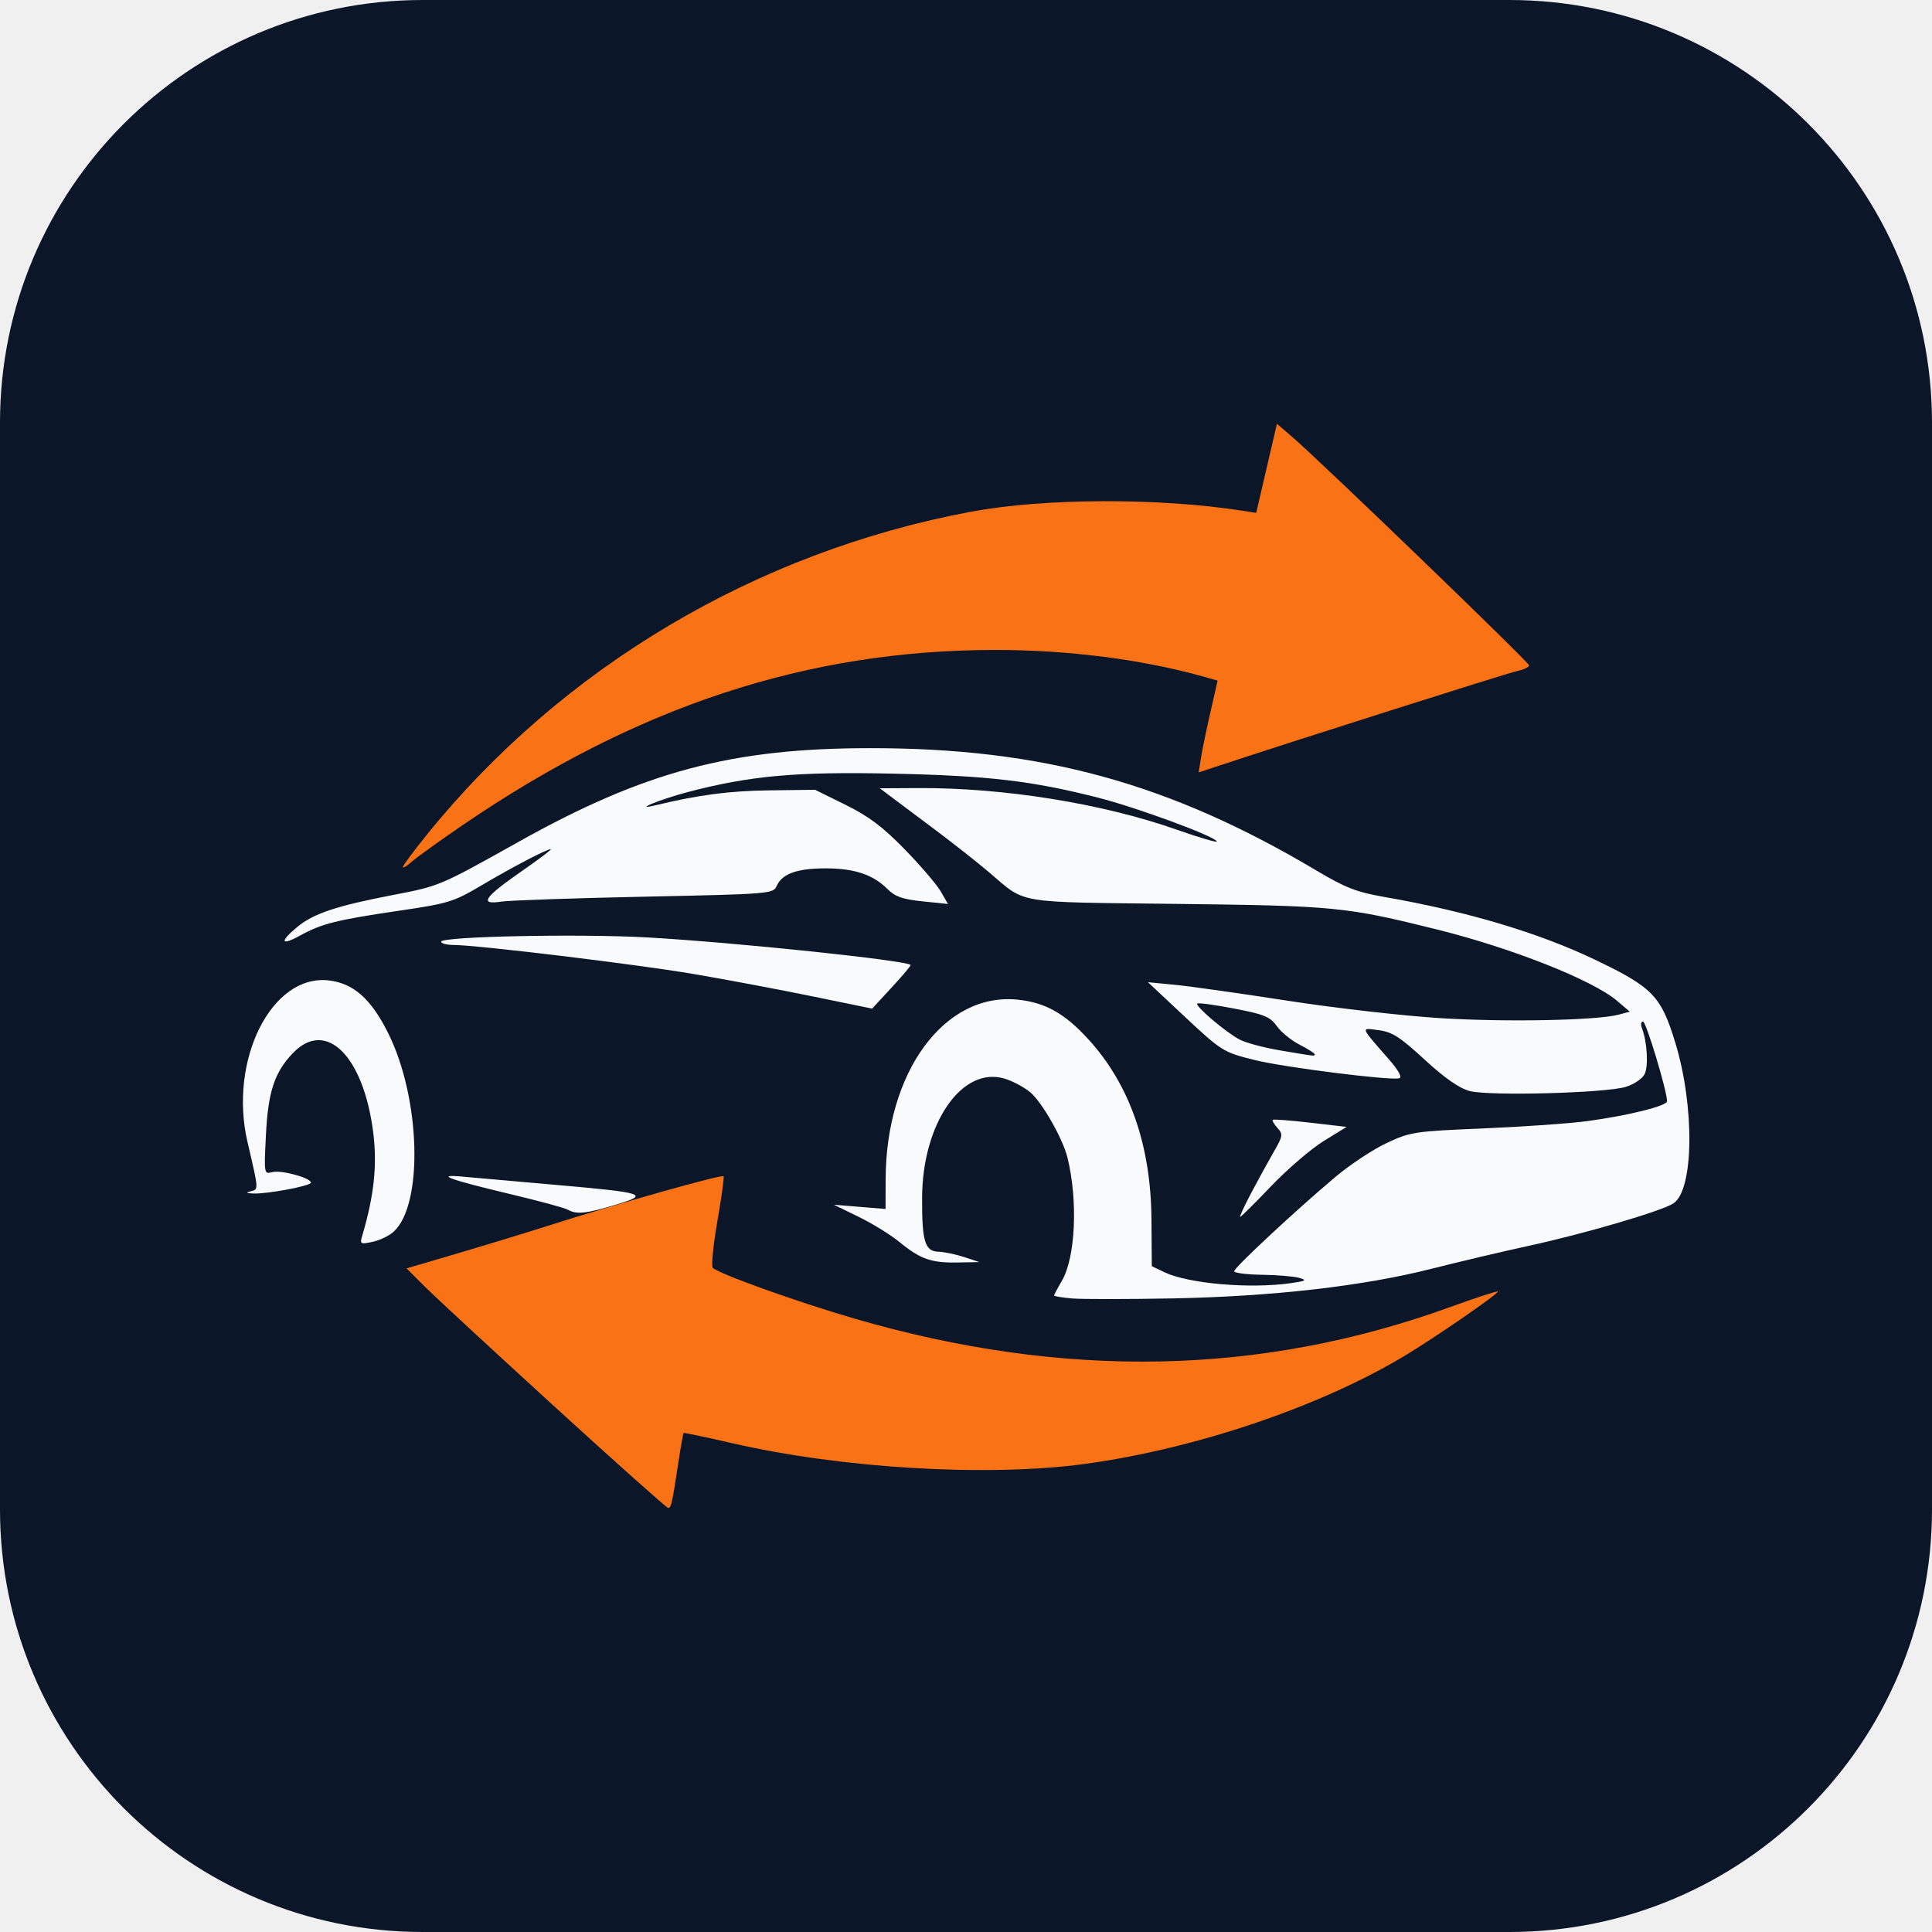
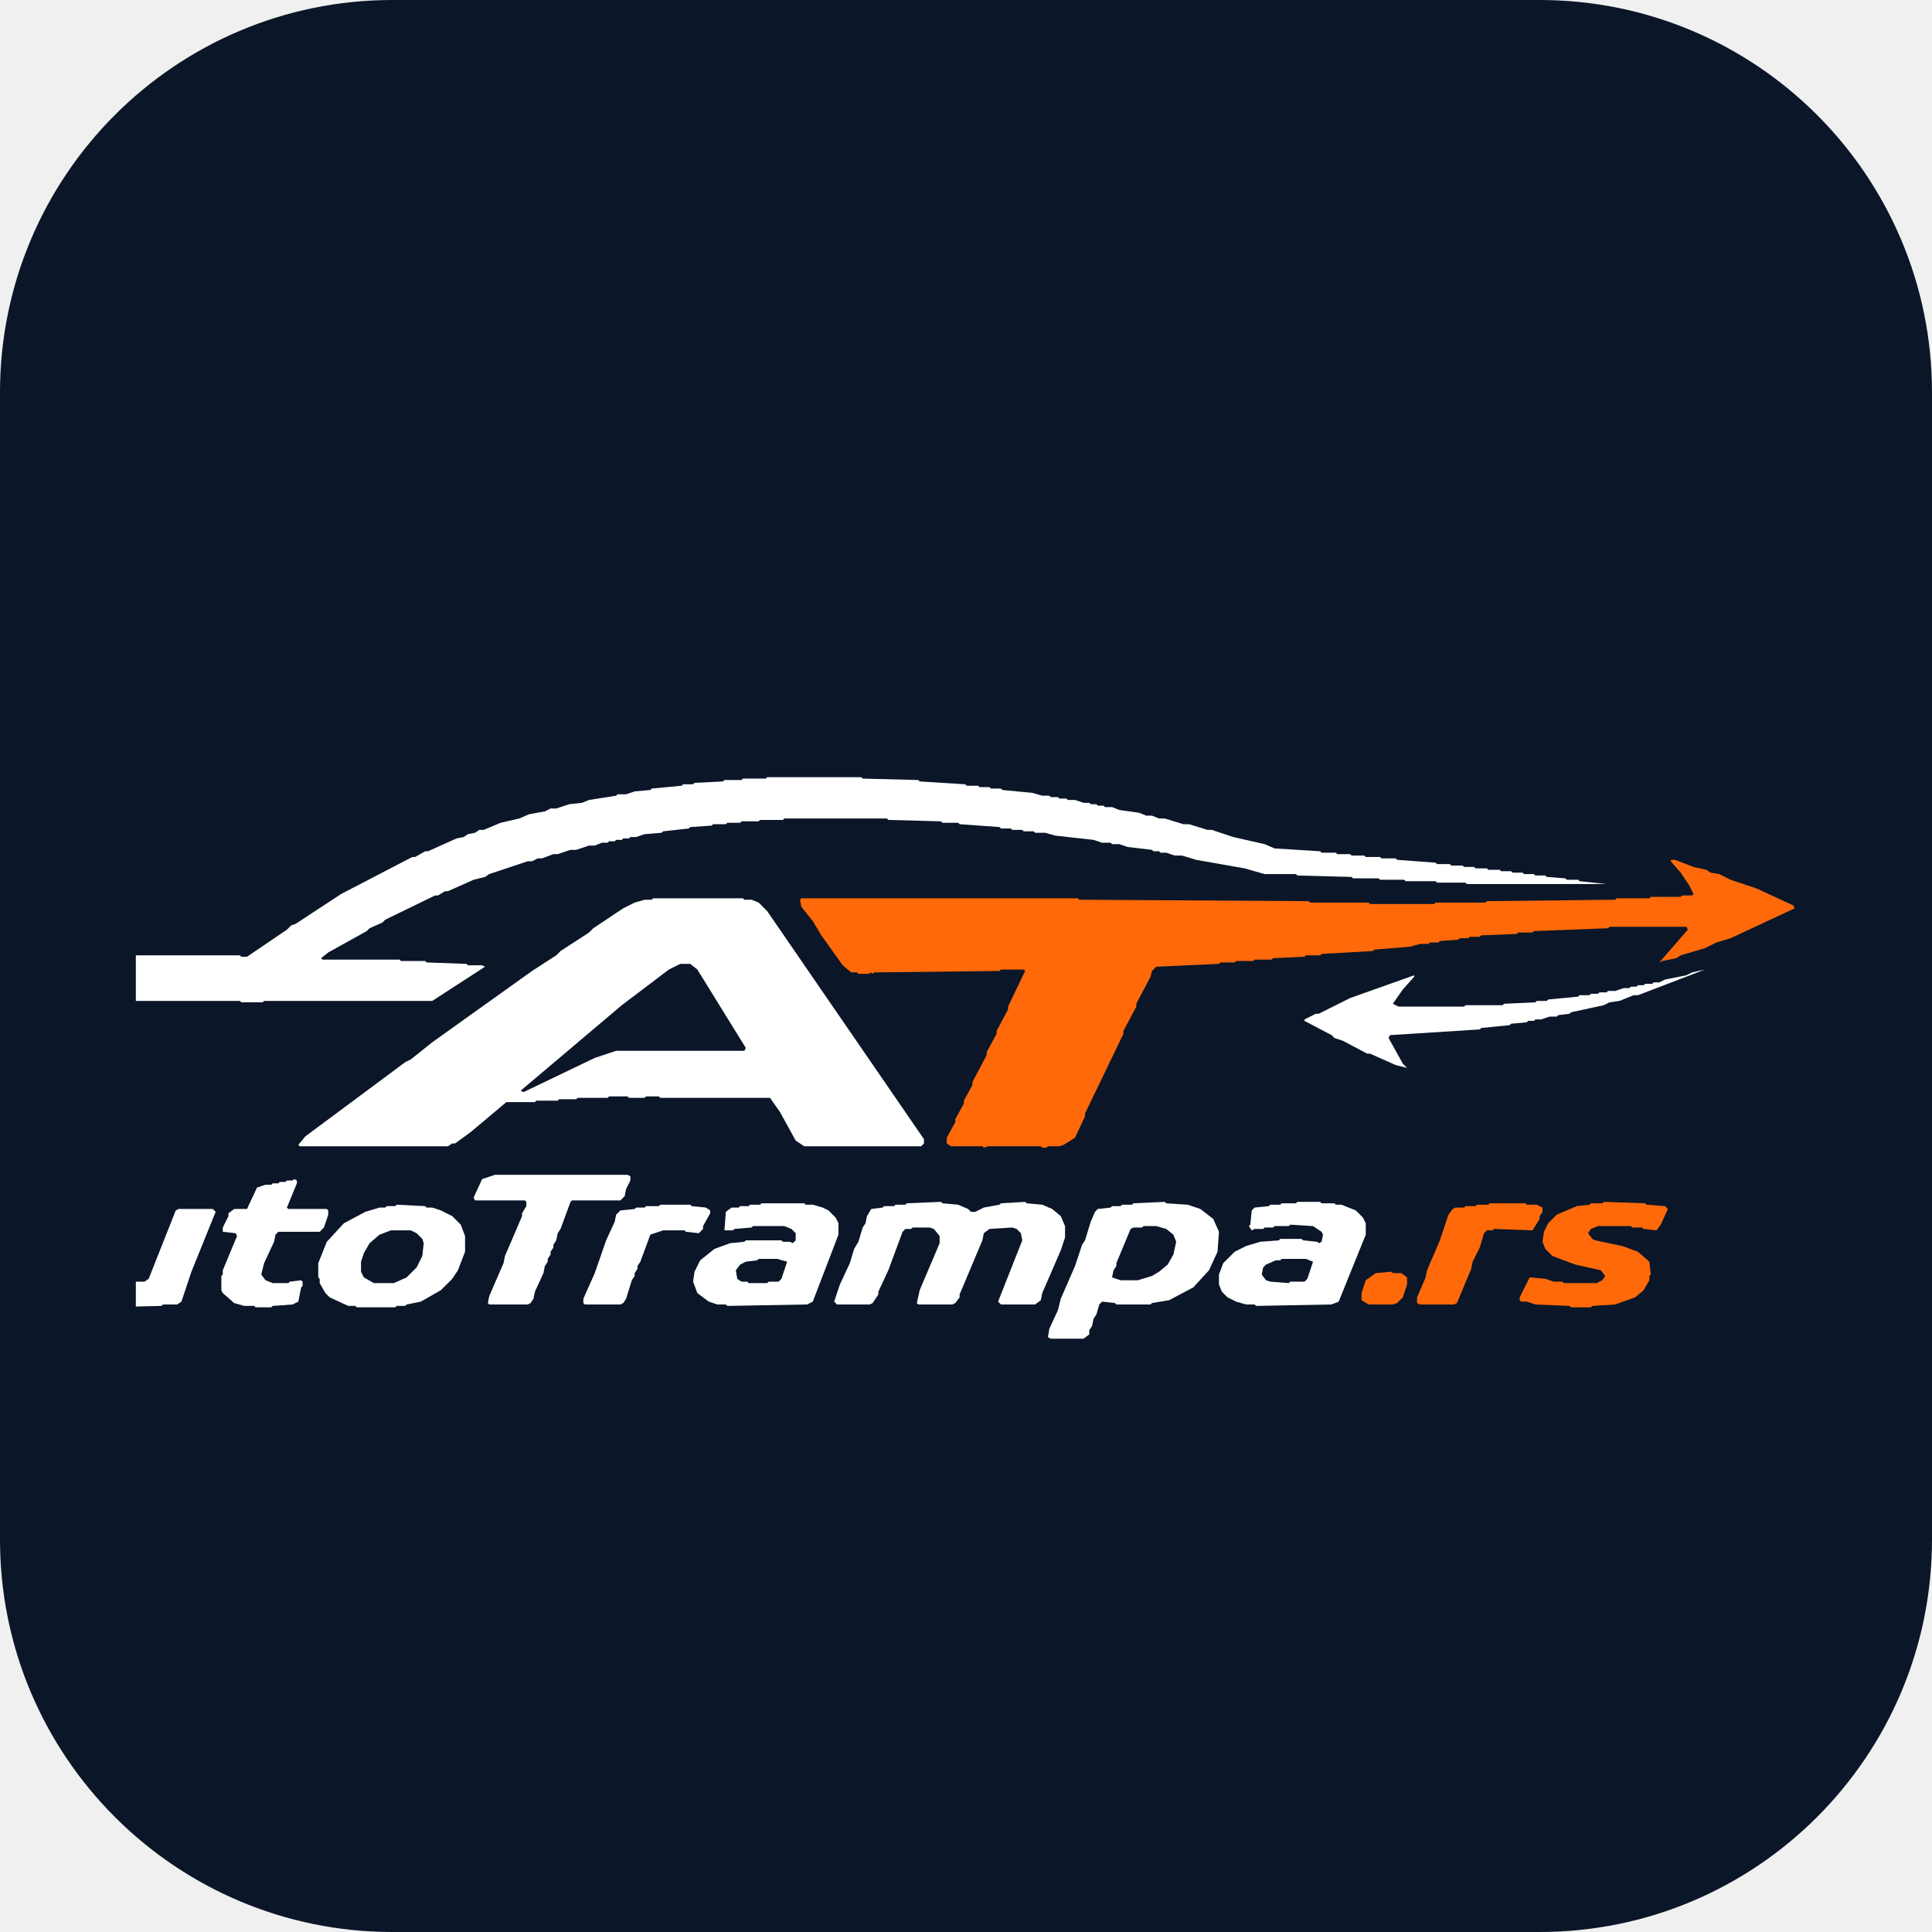
- <svg xmlns="http://www.w3.org/2000/svg" width="512" height="512" viewBox="0 0 512 512" role="img" aria-labelledby="title desc">
-   <rect width="512" height="512" rx="112" fill="#0B1628" />
-   <g transform="translate(56 104.223) scale(1.015228)">
-     <path fill="#F8FAFC" fill-rule="evenodd" d="M224.750,236.285 C222.137,236.068 220.000,235.716 220.000,235.502 C220.000,235.289 220.904,233.583 222.008,231.711 C225.587,225.645 226.267,210.810 223.483,199.500 C222.265,194.550 216.862,185.062 213.788,182.475 C212.205,181.143 209.174,179.533 207.053,178.898 C195.965,175.576 185.624,190.525 185.539,210.000 C185.489,221.367 186.274,223.979 189.769,224.077 C191.271,224.119 194.300,224.747 196.500,225.472 L200.500,226.790 194.815,226.895 C187.927,227.022 185.083,226.022 179.629,221.552 C177.331,219.669 172.536,216.708 168.975,214.973 L162.500,211.817 169.250,212.371 L176.000,212.925 176.017,205.212 C176.081,177.137 191.386,156.315 210.509,158.289 C217.696,159.031 222.766,161.869 228.909,168.591 C239.725,180.425 245.275,196.261 245.413,215.679 L245.500,227.858 248.810,229.442 C254.999,232.402 271.006,233.803 281.610,232.313 C285.756,231.730 286.120,231.517 284.000,230.912 C282.625,230.520 278.238,230.155 274.250,230.100 C270.262,230.045 267.000,229.628 267.000,229.174 C267.000,228.243 282.931,213.403 293.418,204.567 C297.223,201.361 303.249,197.374 306.809,195.709 C313.020,192.802 314.043,192.648 332.088,191.895 C342.431,191.463 354.630,190.605 359.197,189.988 C369.849,188.548 380.000,186.023 380.000,184.813 C380.000,182.130 374.537,164.000 373.729,164.000 C373.210,164.000 373.080,164.767 373.440,165.705 C374.831,169.330 375.185,175.786 374.104,177.806 C373.484,178.965 371.294,180.424 369.238,181.050 C363.875,182.682 333.460,183.488 328.456,182.131 C325.716,181.388 321.920,178.738 316.691,173.920 C310.297,168.028 308.242,166.711 304.735,166.257 C299.937,165.634 299.748,165.104 307.465,173.943 C309.907,176.741 310.885,178.538 310.105,178.798 C308.041,179.486 279.990,175.954 272.352,174.044 C263.974,171.949 263.834,171.860 252.909,161.617 L244.500,153.733 251.500,154.406 C255.350,154.776 268.625,156.649 281.000,158.568 C293.375,160.487 311.375,162.538 321.000,163.125 C338.262,164.177 361.758,163.705 367.391,162.191 L370.281,161.415 366.891,158.544 C360.534,153.162 339.530,144.848 320.000,139.982 C296.233,134.062 293.327,133.776 252.000,133.287 C209.123,132.781 212.891,133.417 203.000,125.019 C199.975,122.451 193.639,117.458 188.919,113.925 C184.200,110.391 179.025,106.513 177.419,105.306 L174.500,103.111 184.500,103.056 C206.817,102.934 232.572,107.070 251.903,113.879 C257.997,116.025 262.755,117.412 262.475,116.960 C261.561,115.481 241.504,108.109 231.394,105.536 C214.207,101.162 202.789,99.827 177.972,99.288 C152.739,98.741 140.706,99.818 124.415,104.085 C117.217,105.971 109.678,109.061 116.000,107.534 C127.144,104.843 135.205,103.784 145.549,103.653 L157.597,103.500 165.549,107.425 C171.631,110.427 175.263,113.158 181.000,119.044 C185.125,123.276 189.354,128.217 190.397,130.023 L192.294,133.306 185.667,132.627 C180.461,132.094 178.497,131.406 176.510,129.419 C172.719,125.628 167.825,123.998 160.282,124.015 C152.837,124.031 148.992,125.425 147.576,128.621 C146.675,130.655 145.815,130.724 113.076,131.405 C94.609,131.789 77.753,132.372 75.617,132.701 C69.837,133.590 71.222,131.545 80.983,124.778 C85.567,121.600 89.006,119.000 88.626,119.000 C87.535,119.000 78.714,123.612 70.374,128.543 C63.259,132.749 61.824,133.189 49.123,135.055 C32.739,137.463 28.804,138.445 23.250,141.512 C18.094,144.359 17.716,143.204 22.510,139.252 C26.699,135.800 32.744,133.789 47.455,130.958 C59.618,128.616 59.548,128.646 80.173,117.104 C113.037,98.713 135.804,92.646 172.000,92.632 C216.826,92.615 250.090,101.741 288.512,124.601 C296.039,129.079 298.954,130.212 306.196,131.475 C327.950,135.269 346.610,140.845 361.500,148.003 C376.268,155.101 378.444,157.367 382.148,169.500 C387.256,186.231 386.999,208.015 381.652,211.475 C378.530,213.496 358.482,219.379 344.000,222.525 C337.125,224.018 325.650,226.725 318.500,228.540 C300.674,233.064 277.051,235.769 251.000,236.268 C239.175,236.495 227.363,236.503 224.750,236.285Z M288.000,172.520 C288.000,172.257 286.238,171.142 284.084,170.043 C281.931,168.944 279.258,166.767 278.146,165.204 C276.397,162.749 274.883,162.125 266.973,160.603 C261.941,159.635 257.617,159.050 257.364,159.303 C256.730,159.937 264.842,166.826 268.439,168.709 C270.056,169.555 274.781,170.820 278.939,171.521 C288.566,173.143 288.000,173.081 288.000,172.520Z M39.407,219.861 C42.492,209.428 43.338,201.475 42.267,192.989 C39.734,172.924 29.916,163.219 21.287,172.250 C16.465,177.296 14.821,182.306 14.252,193.690 C13.747,203.808 13.759,203.876 15.945,203.304 C18.277,202.694 26.000,204.809 26.000,206.057 C26.000,206.906 14.525,209.057 10.918,208.884 C9.063,208.795 8.931,208.657 10.350,208.291 C12.369,207.771 12.386,208.024 9.457,195.500 C4.450,174.091 15.730,151.582 30.625,153.261 C37.113,153.993 41.724,158.083 46.191,167.073 C54.641,184.079 55.400,211.706 47.613,218.847 C46.451,219.912 43.972,221.108 42.104,221.504 C38.883,222.186 38.744,222.101 39.407,219.861Z M271.447,208.750 C273.262,205.312 275.908,200.488 277.328,198.029 C279.721,193.887 279.792,193.427 278.295,191.773 C277.406,190.791 276.864,189.836 277.089,189.651 C277.315,189.466 281.742,189.806 286.926,190.407 L296.352,191.500 290.357,195.200 C287.059,197.235 280.900,202.522 276.670,206.950 C272.440,211.377 268.792,215.000 268.564,215.000 C268.335,215.000 269.633,212.188 271.447,208.750Z M93.000,213.090 C92.175,212.623 85.425,210.798 78.000,209.034 C62.228,205.288 58.104,203.784 65.500,204.475 C68.250,204.732 79.050,205.688 89.500,206.598 C113.429,208.684 114.675,209.098 105.392,211.874 C97.709,214.172 95.325,214.406 93.000,213.090Z M156.500,157.340 C147.700,155.536 133.750,152.920 125.500,151.526 C110.527,148.997 69.404,144.033 63.250,144.011 C61.462,144.005 60.000,143.619 60.000,143.154 C60.000,141.775 96.176,141.037 114.000,142.053 C136.905,143.358 181.433,148.020 182.539,149.229 C182.676,149.378 180.473,152.002 177.644,155.060 L172.500,160.619 156.500,157.340Z" />
-     <path fill="#F97316" fill-rule="evenodd" d="M89.500,264.431 C73.550,249.869 58.353,235.813 55.729,233.195 L50.959,228.435 64.229,224.528 C71.528,222.380 82.000,219.185 87.500,217.428 C105.813,211.580 133.186,203.853 133.715,204.382 C133.916,204.582 133.190,209.866 132.102,216.123 C131.015,222.380 130.470,227.851 130.892,228.279 C132.427,229.840 152.879,237.167 167.971,241.564 C222.507,257.450 273.973,256.450 323.316,238.546 C330.000,236.120 335.620,234.286 335.804,234.471 C336.240,234.907 319.284,246.604 311.271,251.395 C289.153,264.619 256.910,275.511 228.216,279.451 C202.919,282.924 164.788,280.701 136.000,274.074 C129.125,272.492 123.401,271.289 123.281,271.401 C123.160,271.514 122.551,274.957 121.928,279.053 C120.262,289.996 120.034,291.005 119.231,290.953 C118.829,290.928 105.450,278.993 89.500,264.431Z M50.000,123.664 C50.000,123.288 52.812,119.497 56.249,115.240 C91.585,71.469 142.323,41.358 198.350,30.909 C217.392,27.358 247.286,27.249 269.127,30.651 L272.754,31.216 275.457,19.592 L278.161,7.968 281.975,11.234 C289.297,17.502 344.000,70.252 344.000,71.043 C344.000,71.482 342.538,72.155 340.750,72.538 C338.154,73.094 281.184,91.190 262.121,97.514 L257.741,98.967 258.329,95.233 C258.653,93.180 259.763,87.789 260.797,83.252 L262.677,75.005 259.089,73.992 C243.163,69.496 223.758,67.000 204.737,67.000 C155.602,67.000 111.069,81.647 65.500,112.797 C59.450,116.932 53.487,121.223 52.250,122.332 C51.013,123.441 50.000,124.041 50.000,123.664Z" />
-   </g>
+ <svg xmlns="http://www.w3.org/2000/svg" width="512" height="512" viewBox="0 0 512 512" role="img" aria-label="AutoTrampa AT znak">
+   <rect width="512" height="512" rx="104" fill="#0B1628" />
+   <svg x="36" y="156" width="440" height="200" viewBox="260 0 1165 265" preserveAspectRatio="xMidYMid meet">
+     <path fill="#FFFFFF" fill-rule="evenodd" d="M224,306 L223,311 L221,314 L220,319 L218,322 L217,327 L209,346 L209,357 L210,360 L217,367 L224,370 L236,371 L237,372 L278,371 L279,370 L289,370 L292,368 L299,347 L316,305 L314,303 L290,303 L288,304 L269,352 L266,354 L258,354 L257,355 L244,354 L238,349 L238,345 L246,326 L249,316 L251,313 L251,311 L253,308 L253,304 L252,303 L228,303Z M663,304 L660,302 L650,301 L649,300 L628,300 L627,301 L618,301 L617,302 L611,302 L610,303 L600,304 L597,307 L596,312 L590,325 L582,348 L574,366 L574,369 L575,370 L600,370 L602,369 L604,366 L608,353 L610,350 L610,348 L612,345 L612,343 L614,340 L621,321 L630,318 L645,318 L646,319 L655,320 L658,317 L658,315 L663,306Z M488,314 L482,308 L474,304 L468,302 L464,302 L463,301 L443,300 L442,301 L436,301 L435,302 L431,302 L421,305 L406,313 L394,326 L388,341 L388,351 L389,352 L389,355 L393,362 L396,365 L409,371 L414,371 L415,372 L442,372 L443,371 L449,371 L450,370 L460,368 L474,360 L482,352 L486,346 L491,333 L491,322Z M461,324 L462,327 L461,336 L457,344 L450,351 L441,355 L427,355 L420,351 L418,347 L418,340 L420,334 L424,327 L431,321 L439,318 L453,318 L457,320Z M751,309 L746,304 L742,302 L735,300 L730,300 L729,299 L699,299 L698,300 L691,300 L690,301 L684,301 L683,302 L678,302 L674,305 L673,318 L679,318 L680,317 L692,316 L693,315 L715,315 L720,317 L723,320 L723,325 L721,327 L719,326 L714,326 L713,325 L688,325 L687,326 L677,327 L666,331 L656,339 L652,347 L651,354 L654,362 L662,368 L668,370 L674,370 L675,371 L731,370 L735,368 L753,321 L753,313Z M681,346 L684,342 L688,340 L696,339 L697,338 L710,338 L717,340 L713,352 L711,354 L704,354 L703,355 L690,355 L689,354 L685,354 L682,352Z M1121,309 L1116,304 L1106,300 L1102,300 L1101,299 L1092,299 L1091,298 L1075,298 L1074,299 L1064,299 L1063,300 L1056,300 L1055,301 L1045,302 L1043,304 L1042,314 L1041,315 L1043,318 L1045,317 L1051,317 L1052,316 L1058,316 L1059,315 L1069,315 L1070,314 L1086,315 L1092,319 L1093,321 L1092,326 L1090,327 L1089,326 L1079,325 L1078,324 L1063,324 L1062,325 L1049,326 L1039,329 L1031,333 L1023,341 L1020,349 L1020,356 L1022,361 L1026,365 L1032,368 L1039,370 L1045,370 L1046,371 L1099,370 L1104,368 L1123,321 L1123,313Z M1050,349 L1051,344 L1053,342 L1060,339 L1063,339 L1064,338 L1081,338 L1086,340 L1082,352 L1080,354 L1070,354 L1069,355 L1056,354 L1053,353Z M1016,310 L1007,303 L998,300 L983,299 L982,298 L960,299 L959,300 L952,300 L951,301 L945,301 L944,302 L935,303 L933,305 L930,312 L926,325 L924,328 L919,343 L909,366 L907,374 L901,387 L900,393 L902,394 L925,394 L929,391 L929,388 L931,385 L932,380 L934,377 L936,370 L938,368 L947,369 L948,370 L972,370 L973,369 L985,367 L1002,358 L1013,346 L1019,333 L1020,319Z M988,321 L990,326 L988,335 L984,342 L978,347 L973,350 L963,353 L951,353 L945,351 L946,346 L948,343 L948,341 L958,317 L960,316 L966,316 L967,315 L976,315 L983,317Z M750,368 L752,370 L775,370 L777,369 L781,363 L781,361 L788,346 L798,319 L800,317 L804,317 L805,316 L817,316 L820,317 L824,322 L824,327 L810,360 L808,369 L809,370 L833,370 L835,369 L838,365 L838,363 L854,325 L855,320 L859,317 L875,316 L878,317 L881,320 L882,325 L865,368 L867,370 L891,370 L895,367 L896,362 L909,332 L912,323 L912,315 L909,308 L903,303 L896,300 L885,299 L884,298 L867,299 L866,300 L855,302 L849,305 L846,305 L844,303 L837,300 L826,299 L825,298 L801,299 L800,300 L793,300 L792,301 L785,301 L784,302 L776,303 L773,308 L772,313 L770,316 L767,326 L764,331 L761,341 L754,356Z M371,282 L370,283 L366,283 L365,284 L361,284 L360,285 L356,285 L355,286 L351,286 L345,288 L338,303 L329,303 L325,306 L325,308 L321,316 L321,319 L330,320 L331,322 L321,346 L321,349 L320,350 L320,360 L321,362 L329,369 L336,371 L343,371 L344,372 L355,372 L356,371 L370,370 L374,368 L376,358 L377,357 L377,354 L376,353 L368,354 L367,355 L356,355 L351,353 L348,349 L350,341 L357,326 L358,321 L360,319 L389,319 L392,316 L395,307 L395,304 L394,303 L367,303 L366,302 L373,285 L373,283Z M179,282 L174,280 L150,280 L143,282 L111,314 L59,369 L60,370 L90,370 L109,350 L165,350 L167,354 L167,358 L168,359 L170,369 L172,370 L198,370 L199,369 L199,363 L196,354 L196,350 L195,349 L195,346 L191,333 L191,329 L183,300 L181,287Z M155,301 L157,303 L160,321 L161,322 L163,332 L162,333 L126,333 L125,332 L126,330 L152,302Z M507,369 L508,370 L535,370 L537,369 L539,366 L540,361 L546,348 L547,343 L549,340 L549,338 L551,335 L551,333 L553,330 L553,328 L555,325 L556,320 L558,317 L565,298 L566,297 L600,297 L603,294 L604,289 L607,283 L607,280 L605,279 L512,279 L503,282 L497,295 L498,297 L533,297 L534,298 L534,301 L531,306 L531,308 L519,336 L518,341 L508,364Z M1361,135 L1352,137 L1348,139 L1333,142 L1329,144 L1325,144 L1324,145 L1319,145 L1318,146 L1314,146 L1313,147 L1309,147 L1308,148 L1304,148 L1298,150 L1293,150 L1292,151 L1287,151 L1286,152 L1281,152 L1280,153 L1273,153 L1272,154 L1251,156 L1250,157 L1243,157 L1242,158 L1220,159 L1219,160 L1193,160 L1192,161 L1146,161 L1142,159 L1149,149 L1157,140 L1157,139 L1112,155 L1090,166 L1088,166 L1080,170 L1080,171 L1099,181 L1101,183 L1107,185 L1124,194 L1126,194 L1144,202 L1152,204 L1149,201 L1139,183 L1140,181 L1203,177 L1204,176 L1224,174 L1225,173 L1236,172 L1237,171 L1241,171 L1242,170 L1246,170 L1252,168 L1257,168 L1258,167 L1266,166 L1267,165 L1290,160 L1294,158 L1301,157 L1311,153 L1314,153Z M813,254 L703,94 L697,88 L692,86 L687,86 L686,85 L623,85 L622,86 L617,86 L610,88 L602,92 L581,106 L578,109 L558,122 L555,125 L538,136 L468,186 L453,198 L449,200 L379,252 L374,258 L375,259 L479,259 L482,257 L484,257 L495,249 L520,228 L540,228 L541,227 L556,227 L557,226 L569,226 L570,225 L591,225 L592,224 L605,224 L606,225 L617,225 L618,224 L627,224 L628,225 L705,225 L712,235 L723,255 L729,259 L811,259 L813,257Z M688,190 L687,192 L597,192 L582,197 L532,221 L530,220 L601,160 L634,135 L642,131 L649,131 L654,135Z M1292,75 L1273,73 L1272,72 L1264,72 L1263,71 L1250,70 L1249,69 L1242,69 L1241,68 L1234,68 L1233,67 L1226,67 L1225,66 L1218,66 L1217,65 L1209,65 L1208,64 L1200,64 L1199,63 L1192,63 L1191,62 L1183,62 L1182,61 L1173,61 L1172,60 L1145,58 L1144,57 L1134,57 L1133,56 L1123,56 L1122,55 L1113,55 L1112,54 L1103,54 L1102,53 L1092,53 L1091,52 L1059,50 L1052,47 L1030,42 L1015,37 L1012,37 L999,33 L995,33 L982,29 L978,29 L973,27 L969,27 L964,25 L950,23 L945,21 L940,21 L939,20 L935,20 L934,19 L930,19 L929,18 L925,18 L919,16 L914,16 L913,15 L908,15 L907,14 L902,14 L901,13 L896,13 L889,11 L868,9 L867,8 L860,8 L859,7 L852,7 L851,6 L843,6 L842,5 L810,3 L809,2 L770,1 L769,0 L703,0 L702,1 L686,1 L685,2 L673,2 L672,3 L652,4 L651,5 L644,5 L643,6 L622,8 L621,9 L610,10 L604,12 L598,12 L597,13 L578,16 L573,18 L564,19 L555,22 L551,22 L547,24 L536,26 L529,29 L516,32 L504,37 L501,37 L498,39 L493,40 L490,42 L485,43 L465,52 L463,52 L456,56 L454,56 L404,82 L372,103 L369,104 L366,107 L338,126 L334,126 L333,125 L256,125 L255,126 L241,126 L240,127 L220,128 L219,129 L204,130 L203,131 L198,131 L197,132 L192,132 L191,133 L186,133 L185,134 L180,134 L179,135 L170,136 L165,138 L161,138 L160,139 L141,143 L137,145 L134,145 L130,147 L127,147 L109,153 L71,170 L40,189 L25,201 L0,227 L11,222 L20,216 L31,211 L33,209 L37,208 L41,205 L43,205 L54,199 L56,199 L63,195 L73,192 L81,188 L136,172 L140,172 L145,170 L160,168 L166,166 L177,165 L178,164 L184,164 L185,163 L191,163 L192,162 L198,162 L199,161 L207,161 L208,160 L217,160 L218,159 L243,158 L244,157 L333,157 L334,158 L349,158 L350,157 L468,157 L505,133 L503,132 L493,132 L492,131 L464,130 L463,129 L446,129 L445,128 L391,128 L390,127 L395,123 L422,108 L424,106 L433,102 L435,100 L470,83 L472,83 L477,80 L479,80 L497,72 L505,70 L508,68 L535,59 L538,59 L542,57 L545,57 L553,54 L556,54 L565,51 L569,51 L578,48 L582,48 L587,46 L591,46 L592,45 L596,45 L597,44 L601,44 L602,43 L606,43 L607,42 L611,42 L617,40 L629,39 L630,38 L648,36 L649,35 L664,34 L665,33 L674,33 L675,32 L684,32 L685,31 L697,31 L698,30 L714,30 L715,29 L787,29 L788,30 L825,31 L826,32 L837,32 L838,33 L866,35 L867,36 L874,36 L875,37 L882,37 L883,38 L890,38 L891,39 L898,39 L905,41 L932,44 L938,46 L944,46 L945,47 L950,47 L956,49 L973,51 L974,52 L978,52 L979,53 L983,53 L989,55 L994,55 L1004,58 L1038,64 L1052,68 L1074,68 L1075,69 L1113,70 L1114,71 L1132,71 L1133,72 L1150,72 L1151,73 L1172,73 L1173,74 L1193,74 L1194,75Z" />
+     <path fill="#FF690A" fill-rule="evenodd" d="M1152,351 L1148,348 L1142,348 L1141,347 L1130,348 L1123,353 L1120,362 L1120,367 L1125,370 L1142,370 L1145,369 L1149,365 L1152,356Z M1247,302 L1243,300 L1236,300 L1235,299 L1210,299 L1209,300 L1201,300 L1200,301 L1193,301 L1192,302 L1186,302 L1184,303 L1181,307 L1175,325 L1166,346 L1165,351 L1159,365 L1159,369 L1161,370 L1185,370 L1187,369 L1197,345 L1198,340 L1203,330 L1206,320 L1208,318 L1212,318 L1213,317 L1240,318 L1245,310 L1245,308 L1247,305Z M1335,303 L1333,301 L1320,300 L1319,299 L1290,298 L1289,299 L1281,299 L1280,300 L1271,301 L1257,307 L1251,313 L1248,319 L1247,326 L1249,331 L1254,336 L1270,342 L1288,346 L1291,350 L1289,353 L1285,355 L1262,355 L1261,354 L1255,354 L1249,352 L1238,351 L1231,365 L1231,367 L1232,368 L1236,368 L1242,370 L1266,371 L1267,372 L1281,372 L1282,371 L1298,370 L1312,365 L1318,360 L1322,353 L1322,350 L1323,349 L1322,340 L1314,333 L1303,329 L1284,325 L1282,324 L1279,320 L1281,317 L1286,315 L1309,315 L1310,316 L1317,316 L1318,317 L1327,318 L1330,314Z M1424,92 L1423,90 L1397,78 L1379,72 L1371,68 L1365,67 L1362,65 L1353,63 L1340,58 L1337,58 L1337,59 L1344,67 L1350,76 L1353,82 L1352,83 L1345,83 L1344,84 L1323,84 L1322,85 L1299,85 L1298,86 L1208,87 L1207,88 L1172,88 L1171,89 L1126,89 L1125,88 L1084,88 L1083,87 L922,86 L921,85 L727,85 L726,86 L727,91 L735,101 L741,111 L756,132 L762,137 L766,137 L767,138 L774,138 L776,137 L777,138 L778,137 L866,136 L867,135 L883,135 L884,136 L872,161 L872,163 L864,178 L864,180 L857,193 L857,195 L847,214 L847,216 L841,227 L841,229 L835,240 L835,242 L829,253 L829,257 L832,259 L854,259 L855,260 L858,259 L895,259 L896,260 L899,260 L900,259 L908,259 L911,258 L919,253 L926,238 L926,236 L953,180 L953,178 L962,161 L962,159 L972,140 L973,136 L976,133 L1020,131 L1021,130 L1031,130 L1032,129 L1044,129 L1045,128 L1057,128 L1058,127 L1080,126 L1081,125 L1091,125 L1092,124 L1128,122 L1129,121 L1154,119 L1161,117 L1167,117 L1168,116 L1174,116 L1175,115 L1188,114 L1189,113 L1195,113 L1196,112 L1203,112 L1204,111 L1229,110 L1230,109 L1240,109 L1241,108 L1293,106 L1294,105 L1348,105 L1349,107 L1329,130 L1331,129 L1341,127 L1344,125 L1361,120 L1369,116 L1379,113Z" />
+   </svg>
</svg>
